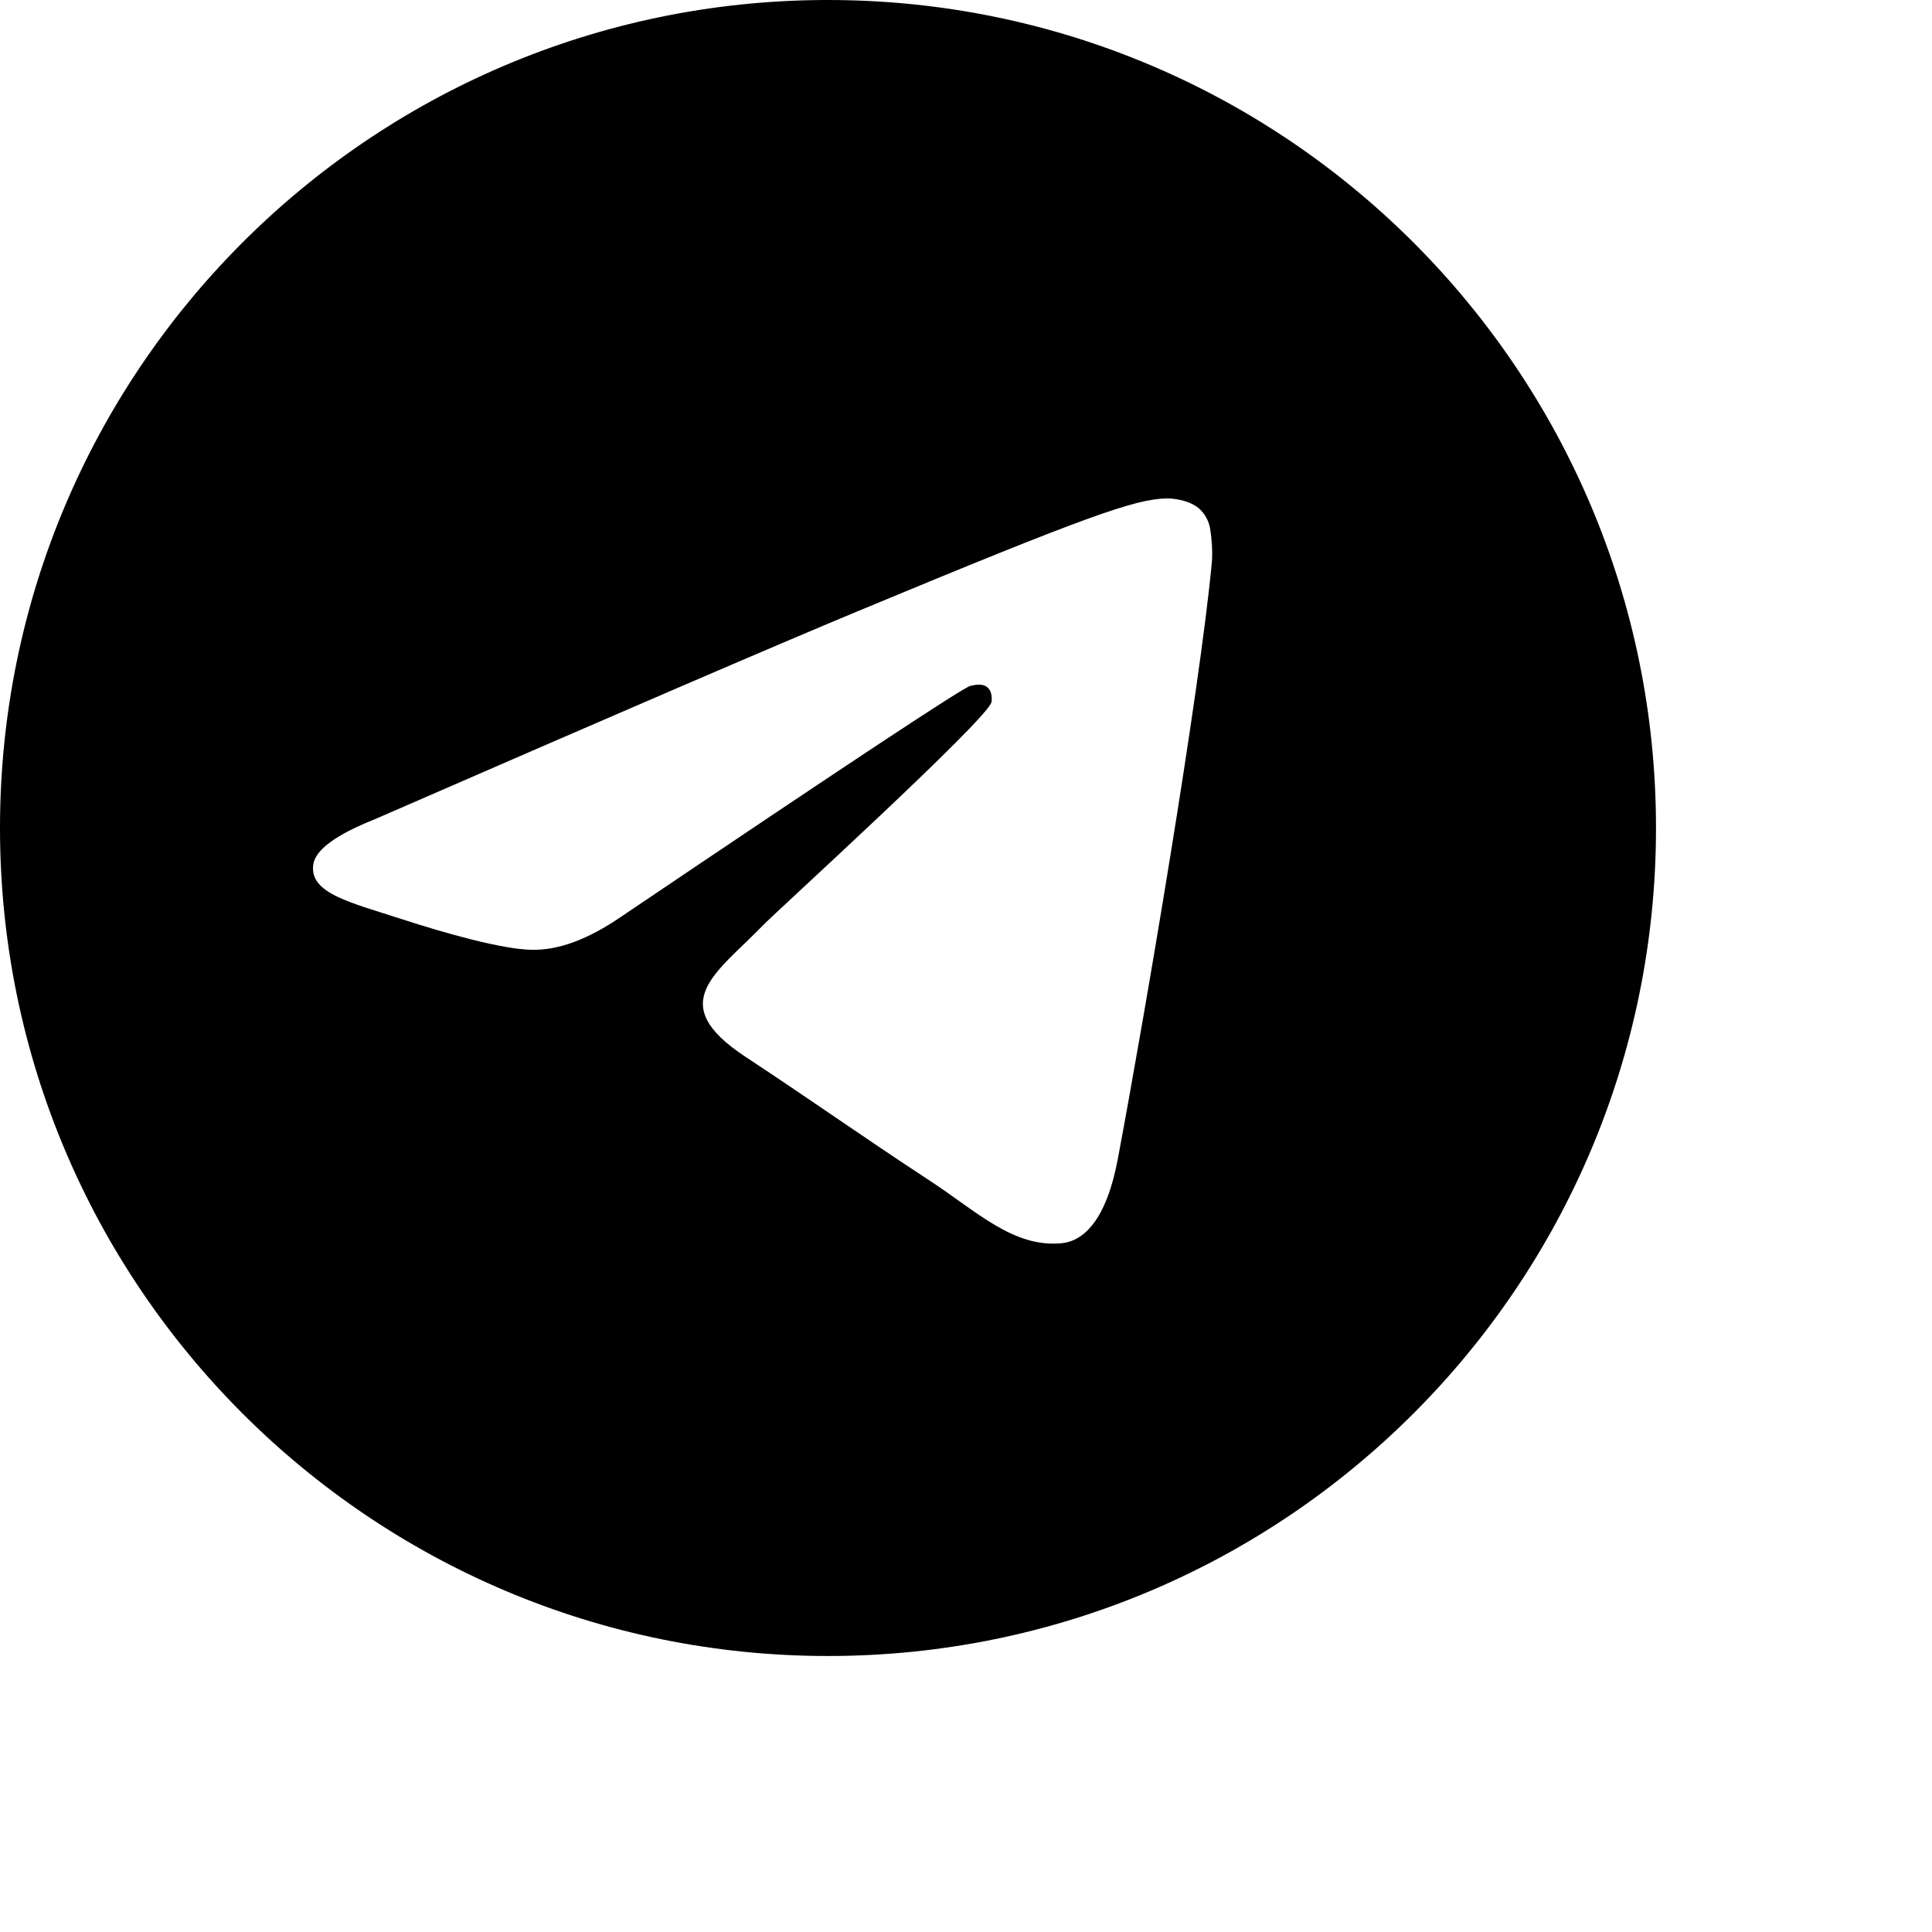
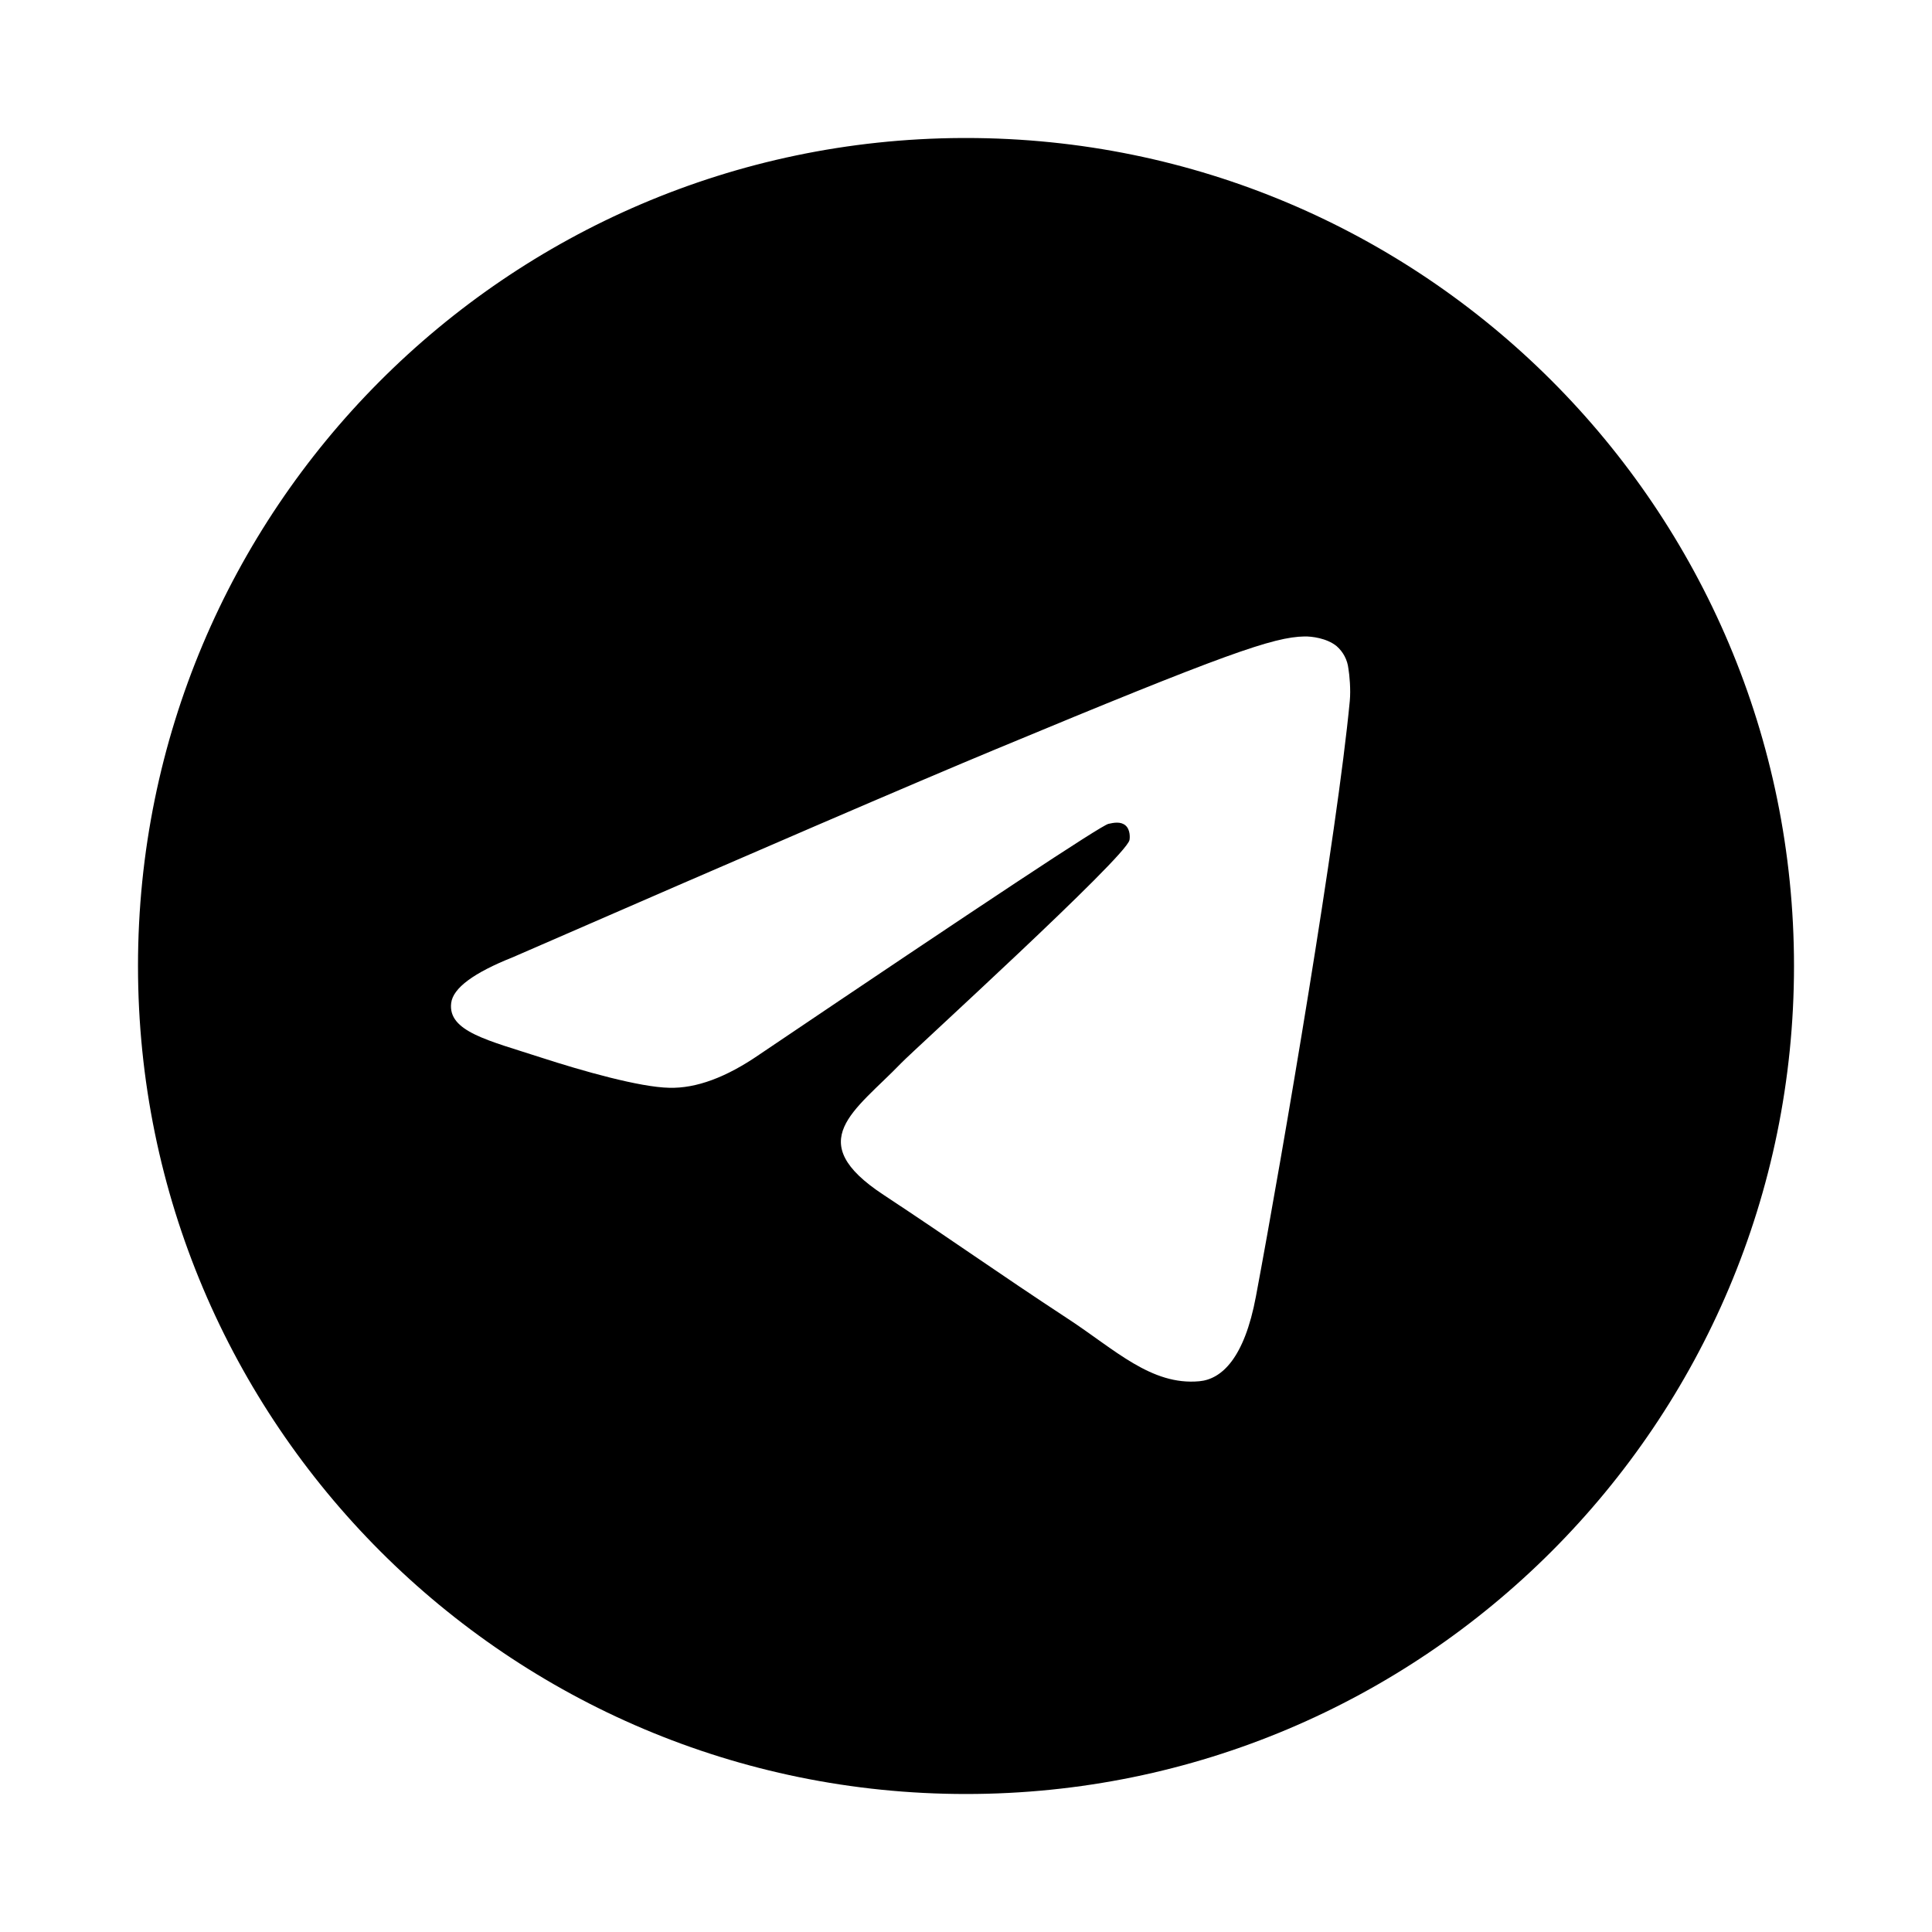
- <svg xmlns="http://www.w3.org/2000/svg" role="img" viewBox="0 0 28 28">
+ <svg xmlns="http://www.w3.org/2000/svg" role="img" viewBox="-2 -2 28 28">
  <path fill="currentColor" d="M11.944 0A12 12 0 0 0 0 12a12 12 0 0 0 12 12 12 12 0 0 0 12-12A12 12 0 0 0 12 0a12 12 0 0 0-.056 0zm4.962 7.224c.1-.002.321.023.465.14a.506.506 0 0 1 .171.325c.016.093.036.306.02.472-.18 1.898-.962 6.502-1.36 8.627-.168.9-.499 1.201-.82 1.23-.696.065-1.225-.46-1.9-.902-1.056-.693-1.653-1.124-2.678-1.8-1.185-.78-.417-1.21.258-1.91.177-.184 3.247-2.977 3.307-3.23.007-.032.014-.15-.056-.212s-.174-.041-.249-.024c-.106.024-1.793 1.14-5.061 3.345-.48.33-.913.49-1.302.48-.428-.008-1.252-.241-1.865-.44-.752-.245-1.349-.374-1.297-.789.027-.216.325-.437.893-.663 3.498-1.524 5.83-2.529 6.998-3.014 3.332-1.386 4.025-1.627 4.476-1.635z" />
</svg>
